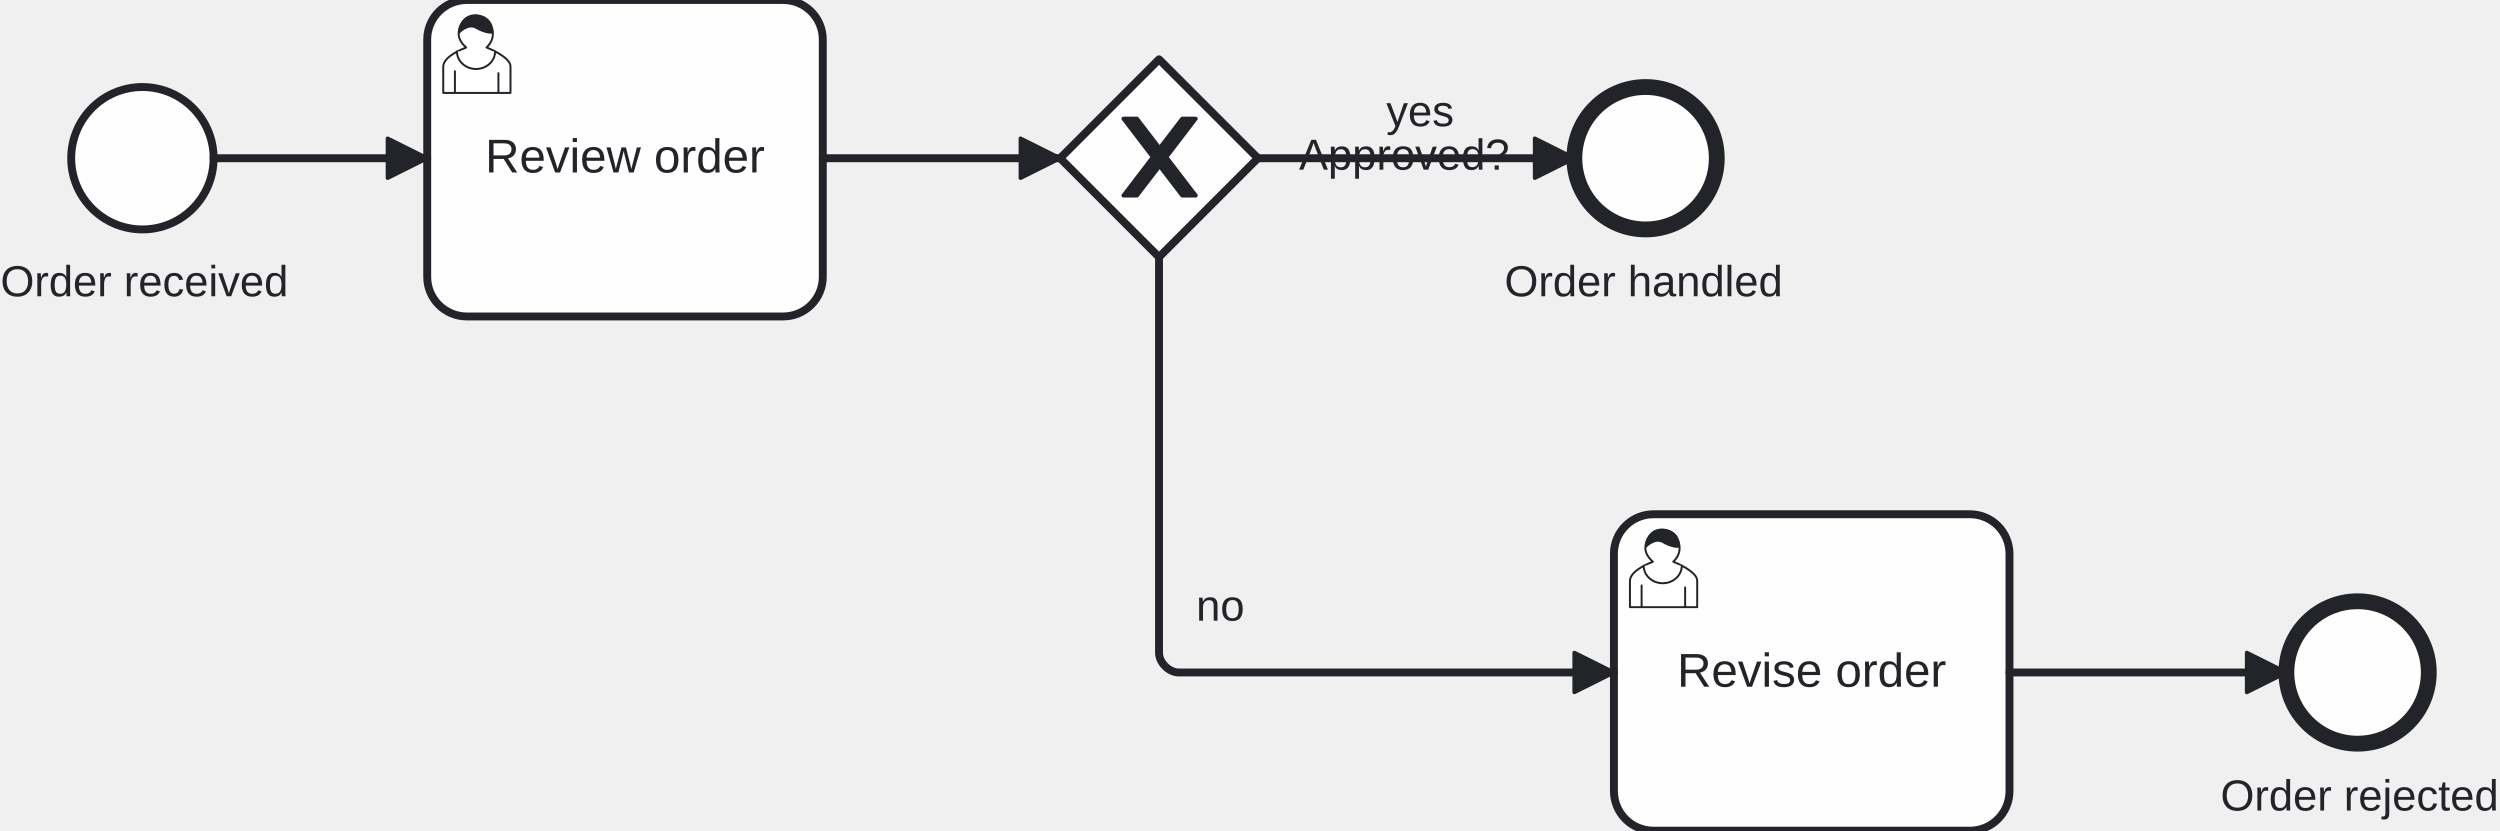
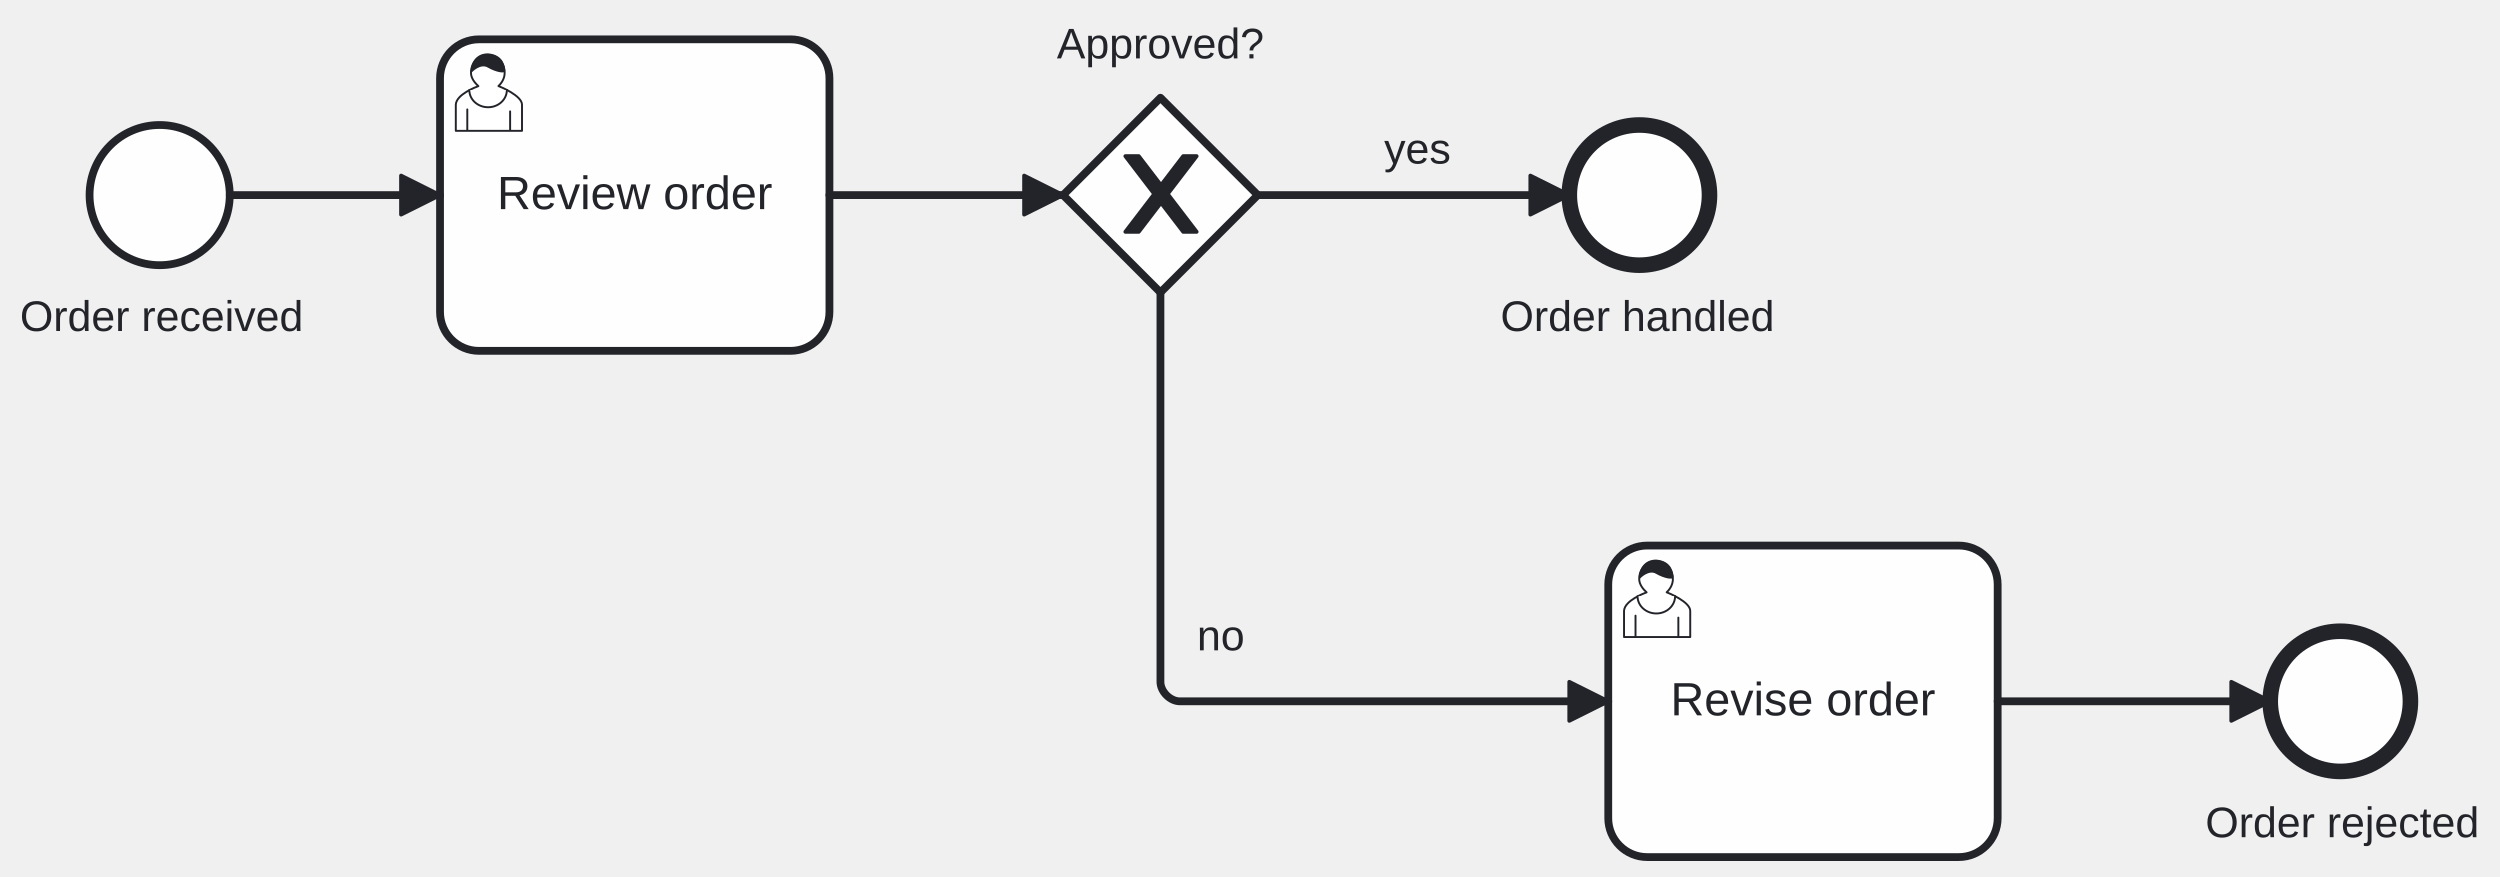
- <svg xmlns="http://www.w3.org/2000/svg" width="632" height="210" viewBox="142 160 632 210" version="1.1">
+ <svg xmlns="http://www.w3.org/2000/svg" width="642" height="225.1" viewBox="137 149.9 642 225.1" version="1.1">
  <g class="djs-group">
    <g class="djs-element djs-shape" data-element-id="startEvent_orderReceived" style="display: block;" transform="matrix(1 0 0 1 160 182)">
      <g class="djs-visual">
        <circle cx="18" cy="18" r="18" style="stroke-linecap: round; stroke-linejoin: round; stroke: rgb(34, 36, 42); stroke-width: 2px; fill: white; fill-opacity: 0.95;" />
      </g>
      <rect class="djs-hit djs-hit-all" x="0" y="0" width="36" height="36" style="fill: none; stroke-opacity: 0; stroke: white; stroke-width: 15px;" />
    </g>
  </g>
  <g class="djs-group">
    <g class="djs-element djs-shape" data-element-id="startEvent_orderReceived_label" style="display: block;" transform="matrix(1 0 0 1 142 225)">
      <g class="djs-visual">
        <text lineHeight="1.2" class="djs-label" style="font-family: Arial, sans-serif; font-size: 11px; font-weight: normal; fill: rgb(34, 36, 42);">
          <tspan x="0.124" y="9.9">Order received</tspan>
        </text>
      </g>
      <rect class="djs-hit djs-hit-all" x="0" y="0" width="73" height="14" style="fill: none; stroke-opacity: 0; stroke: white; stroke-width: 15px;" />
    </g>
  </g>
  <g class="djs-group">
    <g class="djs-element djs-shape" data-element-id="userTask_reviewOrder" style="display: block;" transform="matrix(1 0 0 1 250 160)">
      <g class="djs-visual">
        <rect x="0" y="0" width="100" height="80" rx="10" ry="10" style="stroke-linecap: round; stroke-linejoin: round; stroke: rgb(34, 36, 42); stroke-width: 2px; fill: white; fill-opacity: 0.95;" />
        <text lineHeight="1.2" class="djs-label" style="font-family: Arial, sans-serif; font-size: 12px; font-weight: normal; fill: rgb(34, 36, 42);">
          <tspan x="14.653" y="43.6">Review order</tspan>
        </text>
        <path d="m 15,12 c 0.909,-0.845 1.594,-2.049 1.594,-3.385 0,-2.554 -1.805,-4.622 -4.357,-4.622 -2.552,0 -4.288,2.068 -4.288,4.622 0,1.348 0.974,2.562 1.896,3.405 -0.529,0.187 -5.669,2.097 -5.794,4.756 v 6.718 h 17 v -6.718 c 0,-2.298 -5.528,-4.595 -6.051,-4.776 zm -8,6 l 0,5.5 m 11,0 l 0,-5" style="fill: white; stroke-linecap: round; stroke-linejoin: round; stroke: rgb(34, 36, 42); stroke-width: 0.5px;" />
        <path d="m 15,12 m 2.162,1.009 c 0,2.447 -2.158,4.431 -4.821,4.431 -2.665,0 -4.822,-1.981 -4.822,-4.431 " style="fill: white; stroke-linecap: round; stroke-linejoin: round; stroke: rgb(34, 36, 42); stroke-width: 0.5px;" />
        <path d="m 15,12 m -6.9,-3.80 c 0,0 2.251,-2.358 4.274,-1.177 2.024,1.181 4.221,1.537 4.124,0.965 -0.098,-0.57 -0.117,-3.791 -4.191,-4.136 -3.575,0.001 -4.208,3.367 -4.207,4.348 z" style="fill: rgb(34, 36, 42); stroke-linecap: round; stroke-linejoin: round; stroke: rgb(34, 36, 42); stroke-width: 0.5px;" />
      </g>
      <rect class="djs-hit djs-hit-all" x="0" y="0" width="100" height="80" style="fill: none; stroke-opacity: 0; stroke: white; stroke-width: 15px;" />
    </g>
  </g>
  <g class="djs-group">
    <g class="djs-element djs-shape" data-element-id="gateway_approved" style="display: block;" transform="matrix(1 0 0 1 410 175)">
      <g class="djs-visual">
        <polygon points="25,0 50,25 25,50 0,25" style="stroke-linecap: round; stroke-linejoin: round; stroke: rgb(34, 36, 42); stroke-width: 2px; fill: white; fill-opacity: 0.95;" />
        <path d="m 16,15 7.429,9.714 -7.429,9.714 3.429,0 5.714,-7.464 5.714,7.464 3.429,0 -7.429,-9.714 7.429,-9.714 -3.429,0 -5.714,7.464 -5.714,-7.464 -3.429,0 z" style="fill: rgb(34, 36, 42); stroke-linecap: round; stroke-linejoin: round; stroke: rgb(34, 36, 42); stroke-width: 1px;" />
      </g>
      <rect class="djs-hit djs-hit-all" x="0" y="0" width="50" height="50" style="fill: none; stroke-opacity: 0; stroke: white; stroke-width: 15px;" />
    </g>
  </g>
  <g class="djs-group">
-     <g class="djs-element djs-shape" data-element-id="gateway_approved_label" style="display: block;" transform="matrix(1 0 0 1 470 193)">
+     <g class="djs-element djs-shape" data-element-id="gateway_approved_label" style="display: block;" transform="matrix(1 0 0 1 408 155)">
      <g class="djs-visual">
        <text lineHeight="1.2" class="djs-label" style="font-family: Arial, sans-serif; font-size: 11px; font-weight: normal; fill: rgb(34, 36, 42);">
          <tspan x="0.397" y="9.9">Approved?</tspan>
        </text>
      </g>
      <rect class="djs-hit djs-hit-all" x="0" y="0" width="54" height="14" style="fill: none; stroke-opacity: 0; stroke: white; stroke-width: 15px;" />
    </g>
  </g>
  <g class="djs-group">
    <g class="djs-element djs-shape" data-element-id="endEvent_orderHandled" style="display: block;" transform="matrix(1 0 0 1 540 182)">
      <g class="djs-visual">
        <circle cx="18" cy="18" r="18" style="stroke-linecap: round; stroke-linejoin: round; stroke: rgb(34, 36, 42); stroke-width: 4px; fill: white; fill-opacity: 0.95;" />
      </g>
      <rect class="djs-hit djs-hit-all" x="0" y="0" width="36" height="36" style="fill: none; stroke-opacity: 0; stroke: white; stroke-width: 15px;" />
    </g>
  </g>
  <g class="djs-group">
    <g class="djs-element djs-shape" data-element-id="endEvent_orderHandled_label" style="display: block;" transform="matrix(1 0 0 1 522 225)">
      <g class="djs-visual">
        <text lineHeight="1.2" class="djs-label" style="font-family: Arial, sans-serif; font-size: 11px; font-weight: normal; fill: rgb(34, 36, 42);">
          <tspan x="0.338" y="9.9">Order handled</tspan>
        </text>
      </g>
      <rect class="djs-hit djs-hit-all" x="0" y="0" width="71" height="14" style="fill: none; stroke-opacity: 0; stroke: white; stroke-width: 15px;" />
    </g>
  </g>
  <g class="djs-group">
    <g class="djs-element djs-shape" data-element-id="userTask_reviseOrder" style="display: block;" transform="matrix(1 0 0 1 550 290)">
      <g class="djs-visual">
        <rect x="0" y="0" width="100" height="80" rx="10" ry="10" style="stroke-linecap: round; stroke-linejoin: round; stroke: rgb(34, 36, 42); stroke-width: 2px; fill: white; fill-opacity: 0.95;" />
        <text lineHeight="1.2" class="djs-label" style="font-family: Arial, sans-serif; font-size: 12px; font-weight: normal; fill: rgb(34, 36, 42);">
          <tspan x="15.986" y="43.6">Revise order</tspan>
        </text>
        <path d="m 15,12 c 0.909,-0.845 1.594,-2.049 1.594,-3.385 0,-2.554 -1.805,-4.622 -4.357,-4.622 -2.552,0 -4.288,2.068 -4.288,4.622 0,1.348 0.974,2.562 1.896,3.405 -0.529,0.187 -5.669,2.097 -5.794,4.756 v 6.718 h 17 v -6.718 c 0,-2.298 -5.528,-4.595 -6.051,-4.776 zm -8,6 l 0,5.5 m 11,0 l 0,-5" style="fill: white; stroke-linecap: round; stroke-linejoin: round; stroke: rgb(34, 36, 42); stroke-width: 0.5px;" />
        <path d="m 15,12 m 2.162,1.009 c 0,2.447 -2.158,4.431 -4.821,4.431 -2.665,0 -4.822,-1.981 -4.822,-4.431 " style="fill: white; stroke-linecap: round; stroke-linejoin: round; stroke: rgb(34, 36, 42); stroke-width: 0.5px;" />
        <path d="m 15,12 m -6.9,-3.80 c 0,0 2.251,-2.358 4.274,-1.177 2.024,1.181 4.221,1.537 4.124,0.965 -0.098,-0.57 -0.117,-3.791 -4.191,-4.136 -3.575,0.001 -4.208,3.367 -4.207,4.348 z" style="fill: rgb(34, 36, 42); stroke-linecap: round; stroke-linejoin: round; stroke: rgb(34, 36, 42); stroke-width: 0.5px;" />
      </g>
      <rect class="djs-hit djs-hit-all" x="0" y="0" width="100" height="80" style="fill: none; stroke-opacity: 0; stroke: white; stroke-width: 15px;" />
    </g>
  </g>
  <g class="djs-group">
    <g class="djs-element djs-shape" data-element-id="endEvent_orderRejected" style="display: block;" transform="matrix(1 0 0 1 720 312)">
      <g class="djs-visual">
        <circle cx="18" cy="18" r="18" style="stroke-linecap: round; stroke-linejoin: round; stroke: rgb(34, 36, 42); stroke-width: 4px; fill: white; fill-opacity: 0.95;" />
      </g>
      <rect class="djs-hit djs-hit-all" x="0" y="0" width="36" height="36" style="fill: none; stroke-opacity: 0; stroke: white; stroke-width: 15px;" />
    </g>
  </g>
  <g class="djs-group">
    <g class="djs-element djs-shape" data-element-id="endEvent_orderRejected_label" style="display: block;" transform="matrix(1 0 0 1 703 355)">
      <g class="djs-visual">
        <text lineHeight="1.2" class="djs-label" style="font-family: Arial, sans-serif; font-size: 11px; font-weight: normal; fill: rgb(34, 36, 42);">
          <tspan x="0.346" y="9.9">Order rejected</tspan>
        </text>
      </g>
      <rect class="djs-hit djs-hit-all" x="0" y="0" width="71" height="14" style="fill: none; stroke-opacity: 0; stroke: white; stroke-width: 15px;" />
    </g>
  </g>
  <g class="djs-group">
    <g class="djs-element djs-connection" data-element-id="flow_orderReceived" style="display: block;">
      <g class="djs-visual">
        <defs>
-           <marker id="marker-1wuiljrp5ogirjwtz2ioaws1d" viewBox="0 0 20 20" refX="11" refY="10" markerWidth="10" markerHeight="10" orient="auto">
+           <marker id="marker-307bavd3b55hq8k694volu7y7" viewBox="0 0 20 20" refX="11" refY="10" markerWidth="10" markerHeight="10" orient="auto">
            <path d="M 1 5 L 11 10 L 1 15 Z" style="stroke-linecap: round; stroke-linejoin: round; stroke: rgb(34, 36, 42); stroke-width: 1px; fill: rgb(34, 36, 42);" />
          </marker>
        </defs>
-         <path data-corner-radius="5" style="fill: none; stroke-linecap: round; stroke-linejoin: round; stroke: rgb(34, 36, 42); stroke-width: 2px; marker-end: url('#marker-1wuiljrp5ogirjwtz2ioaws1d');" d="M196,200L250,200" />
+         <path data-corner-radius="5" style="fill: none; stroke-linecap: round; stroke-linejoin: round; stroke: rgb(34, 36, 42); stroke-width: 2px; marker-end: url('#marker-307bavd3b55hq8k694volu7y7');" d="M196,200L250,200" />
      </g>
      <path d="M196,200L250,200" class="djs-hit djs-hit-stroke" style="fill: none; stroke-opacity: 0; stroke: white; stroke-width: 15px;" />
    </g>
  </g>
  <g class="djs-group">
    <g class="djs-element djs-connection" data-element-id="flow_toDecision" style="display: block;">
      <g class="djs-visual">
        <defs>
-           <marker id="marker-4zial1f9fmap60aq2gxw5ephj" viewBox="0 0 20 20" refX="11" refY="10" markerWidth="10" markerHeight="10" orient="auto">
+           <marker id="marker-4mtayxdnq951essjk4mzp9lfy" viewBox="0 0 20 20" refX="11" refY="10" markerWidth="10" markerHeight="10" orient="auto">
            <path d="M 1 5 L 11 10 L 1 15 Z" style="stroke-linecap: round; stroke-linejoin: round; stroke: rgb(34, 36, 42); stroke-width: 1px; fill: rgb(34, 36, 42);" />
          </marker>
        </defs>
-         <path data-corner-radius="5" style="fill: none; stroke-linecap: round; stroke-linejoin: round; stroke: rgb(34, 36, 42); stroke-width: 2px; marker-end: url('#marker-4zial1f9fmap60aq2gxw5ephj');" d="M350,200L410,200" />
+         <path data-corner-radius="5" style="fill: none; stroke-linecap: round; stroke-linejoin: round; stroke: rgb(34, 36, 42); stroke-width: 2px; marker-end: url('#marker-4mtayxdnq951essjk4mzp9lfy');" d="M350,200L410,200" />
      </g>
      <path d="M350,200L410,200" class="djs-hit djs-hit-stroke" style="fill: none; stroke-opacity: 0; stroke: white; stroke-width: 15px;" />
    </g>
  </g>
  <g class="djs-group">
    <g class="djs-element djs-connection" data-element-id="flow_approved" style="display: block;">
      <g class="djs-visual">
        <defs>
-           <marker id="marker-26me40rodwqaoiiomp3fdq8m1" viewBox="0 0 20 20" refX="11" refY="10" markerWidth="10" markerHeight="10" orient="auto">
+           <marker id="marker-6nu3n4erngmcfg563ifxkvnpm" viewBox="0 0 20 20" refX="11" refY="10" markerWidth="10" markerHeight="10" orient="auto">
            <path d="M 1 5 L 11 10 L 1 15 Z" style="stroke-linecap: round; stroke-linejoin: round; stroke: rgb(34, 36, 42); stroke-width: 1px; fill: rgb(34, 36, 42);" />
          </marker>
        </defs>
-         <path data-corner-radius="5" style="fill: none; stroke-linecap: round; stroke-linejoin: round; stroke: rgb(34, 36, 42); stroke-width: 2px; marker-end: url('#marker-26me40rodwqaoiiomp3fdq8m1');" d="M460,200L540,200" />
+         <path data-corner-radius="5" style="fill: none; stroke-linecap: round; stroke-linejoin: round; stroke: rgb(34, 36, 42); stroke-width: 2px; marker-end: url('#marker-6nu3n4erngmcfg563ifxkvnpm');" d="M460,200L540,200" />
      </g>
      <path d="M460,200L540,200" class="djs-hit djs-hit-stroke" style="fill: none; stroke-opacity: 0; stroke: white; stroke-width: 15px;" />
    </g>
  </g>
  <g class="djs-group">
    <g class="djs-element djs-shape" data-element-id="flow_approved_label" style="display: block;" transform="matrix(1 0 0 1 492 182)">
      <g class="djs-visual">
        <text lineHeight="1.2" class="djs-label" style="font-family: Arial, sans-serif; font-size: 11px; font-weight: normal; fill: rgb(34, 36, 42);">
          <tspan x="0.441" y="9.9">yes</tspan>
        </text>
      </g>
      <rect class="djs-hit djs-hit-all" x="0" y="0" width="18" height="14" style="fill: none; stroke-opacity: 0; stroke: white; stroke-width: 15px;" />
    </g>
  </g>
  <g class="djs-group">
    <g class="djs-element djs-connection" data-element-id="flow_reject" style="display: block;">
      <g class="djs-visual">
        <defs>
-           <marker id="marker-azx5immt4wetopwx24j2myaxx" viewBox="0 0 20 20" refX="11" refY="10" markerWidth="10" markerHeight="10" orient="auto">
+           <marker id="marker-ddh557d05riqslj16c1ir3pep" viewBox="0 0 20 20" refX="11" refY="10" markerWidth="10" markerHeight="10" orient="auto">
            <path d="M 1 5 L 11 10 L 1 15 Z" style="stroke-linecap: round; stroke-linejoin: round; stroke: rgb(34, 36, 42); stroke-width: 1px; fill: rgb(34, 36, 42);" />
          </marker>
        </defs>
-         <path data-corner-radius="5" style="fill: none; stroke-linecap: round; stroke-linejoin: round; stroke: rgb(34, 36, 42); stroke-width: 2px; marker-end: url('#marker-azx5immt4wetopwx24j2myaxx');" d="M435,225L435,325C435,327.5,437.5,330,440,330L550,330" />
+         <path data-corner-radius="5" style="fill: none; stroke-linecap: round; stroke-linejoin: round; stroke: rgb(34, 36, 42); stroke-width: 2px; marker-end: url('#marker-ddh557d05riqslj16c1ir3pep');" d="M435,225L435,325C435,327.5,437.5,330,440,330L550,330" />
      </g>
      <path d="M435,225L435,330L550,330" class="djs-hit djs-hit-stroke" style="fill: none; stroke-opacity: 0; stroke: white; stroke-width: 15px;" />
    </g>
  </g>
  <g class="djs-group">
    <g class="djs-element djs-shape" data-element-id="flow_reject_label" style="display: block;" transform="matrix(1 0 0 1 444 307)">
      <g class="djs-visual">
        <text lineHeight="1.2" class="djs-label" style="font-family: Arial, sans-serif; font-size: 11px; font-weight: normal; fill: rgb(34, 36, 42);">
          <tspan x="0.382" y="9.9">no</tspan>
        </text>
      </g>
      <rect class="djs-hit djs-hit-all" x="0" y="0" width="13" height="14" style="fill: none; stroke-opacity: 0; stroke: white; stroke-width: 15px;" />
    </g>
  </g>
  <g class="djs-group">
    <g class="djs-element djs-connection" data-element-id="flow_reviseDone" style="display: block;">
      <g class="djs-visual">
        <defs>
-           <marker id="marker-0pzobuv5hekewjpqxlef4xuoi" viewBox="0 0 20 20" refX="11" refY="10" markerWidth="10" markerHeight="10" orient="auto">
+           <marker id="marker-b9sqxi8oe32lx305vktqtiucl" viewBox="0 0 20 20" refX="11" refY="10" markerWidth="10" markerHeight="10" orient="auto">
            <path d="M 1 5 L 11 10 L 1 15 Z" style="stroke-linecap: round; stroke-linejoin: round; stroke: rgb(34, 36, 42); stroke-width: 1px; fill: rgb(34, 36, 42);" />
          </marker>
        </defs>
-         <path data-corner-radius="5" style="fill: none; stroke-linecap: round; stroke-linejoin: round; stroke: rgb(34, 36, 42); stroke-width: 2px; marker-end: url('#marker-0pzobuv5hekewjpqxlef4xuoi');" d="M650,330L720,330" />
+         <path data-corner-radius="5" style="fill: none; stroke-linecap: round; stroke-linejoin: round; stroke: rgb(34, 36, 42); stroke-width: 2px; marker-end: url('#marker-b9sqxi8oe32lx305vktqtiucl');" d="M650,330L720,330" />
      </g>
      <path d="M650,330L720,330" class="djs-hit djs-hit-stroke" style="fill: none; stroke-opacity: 0; stroke: white; stroke-width: 15px;" />
    </g>
  </g>
</svg>
